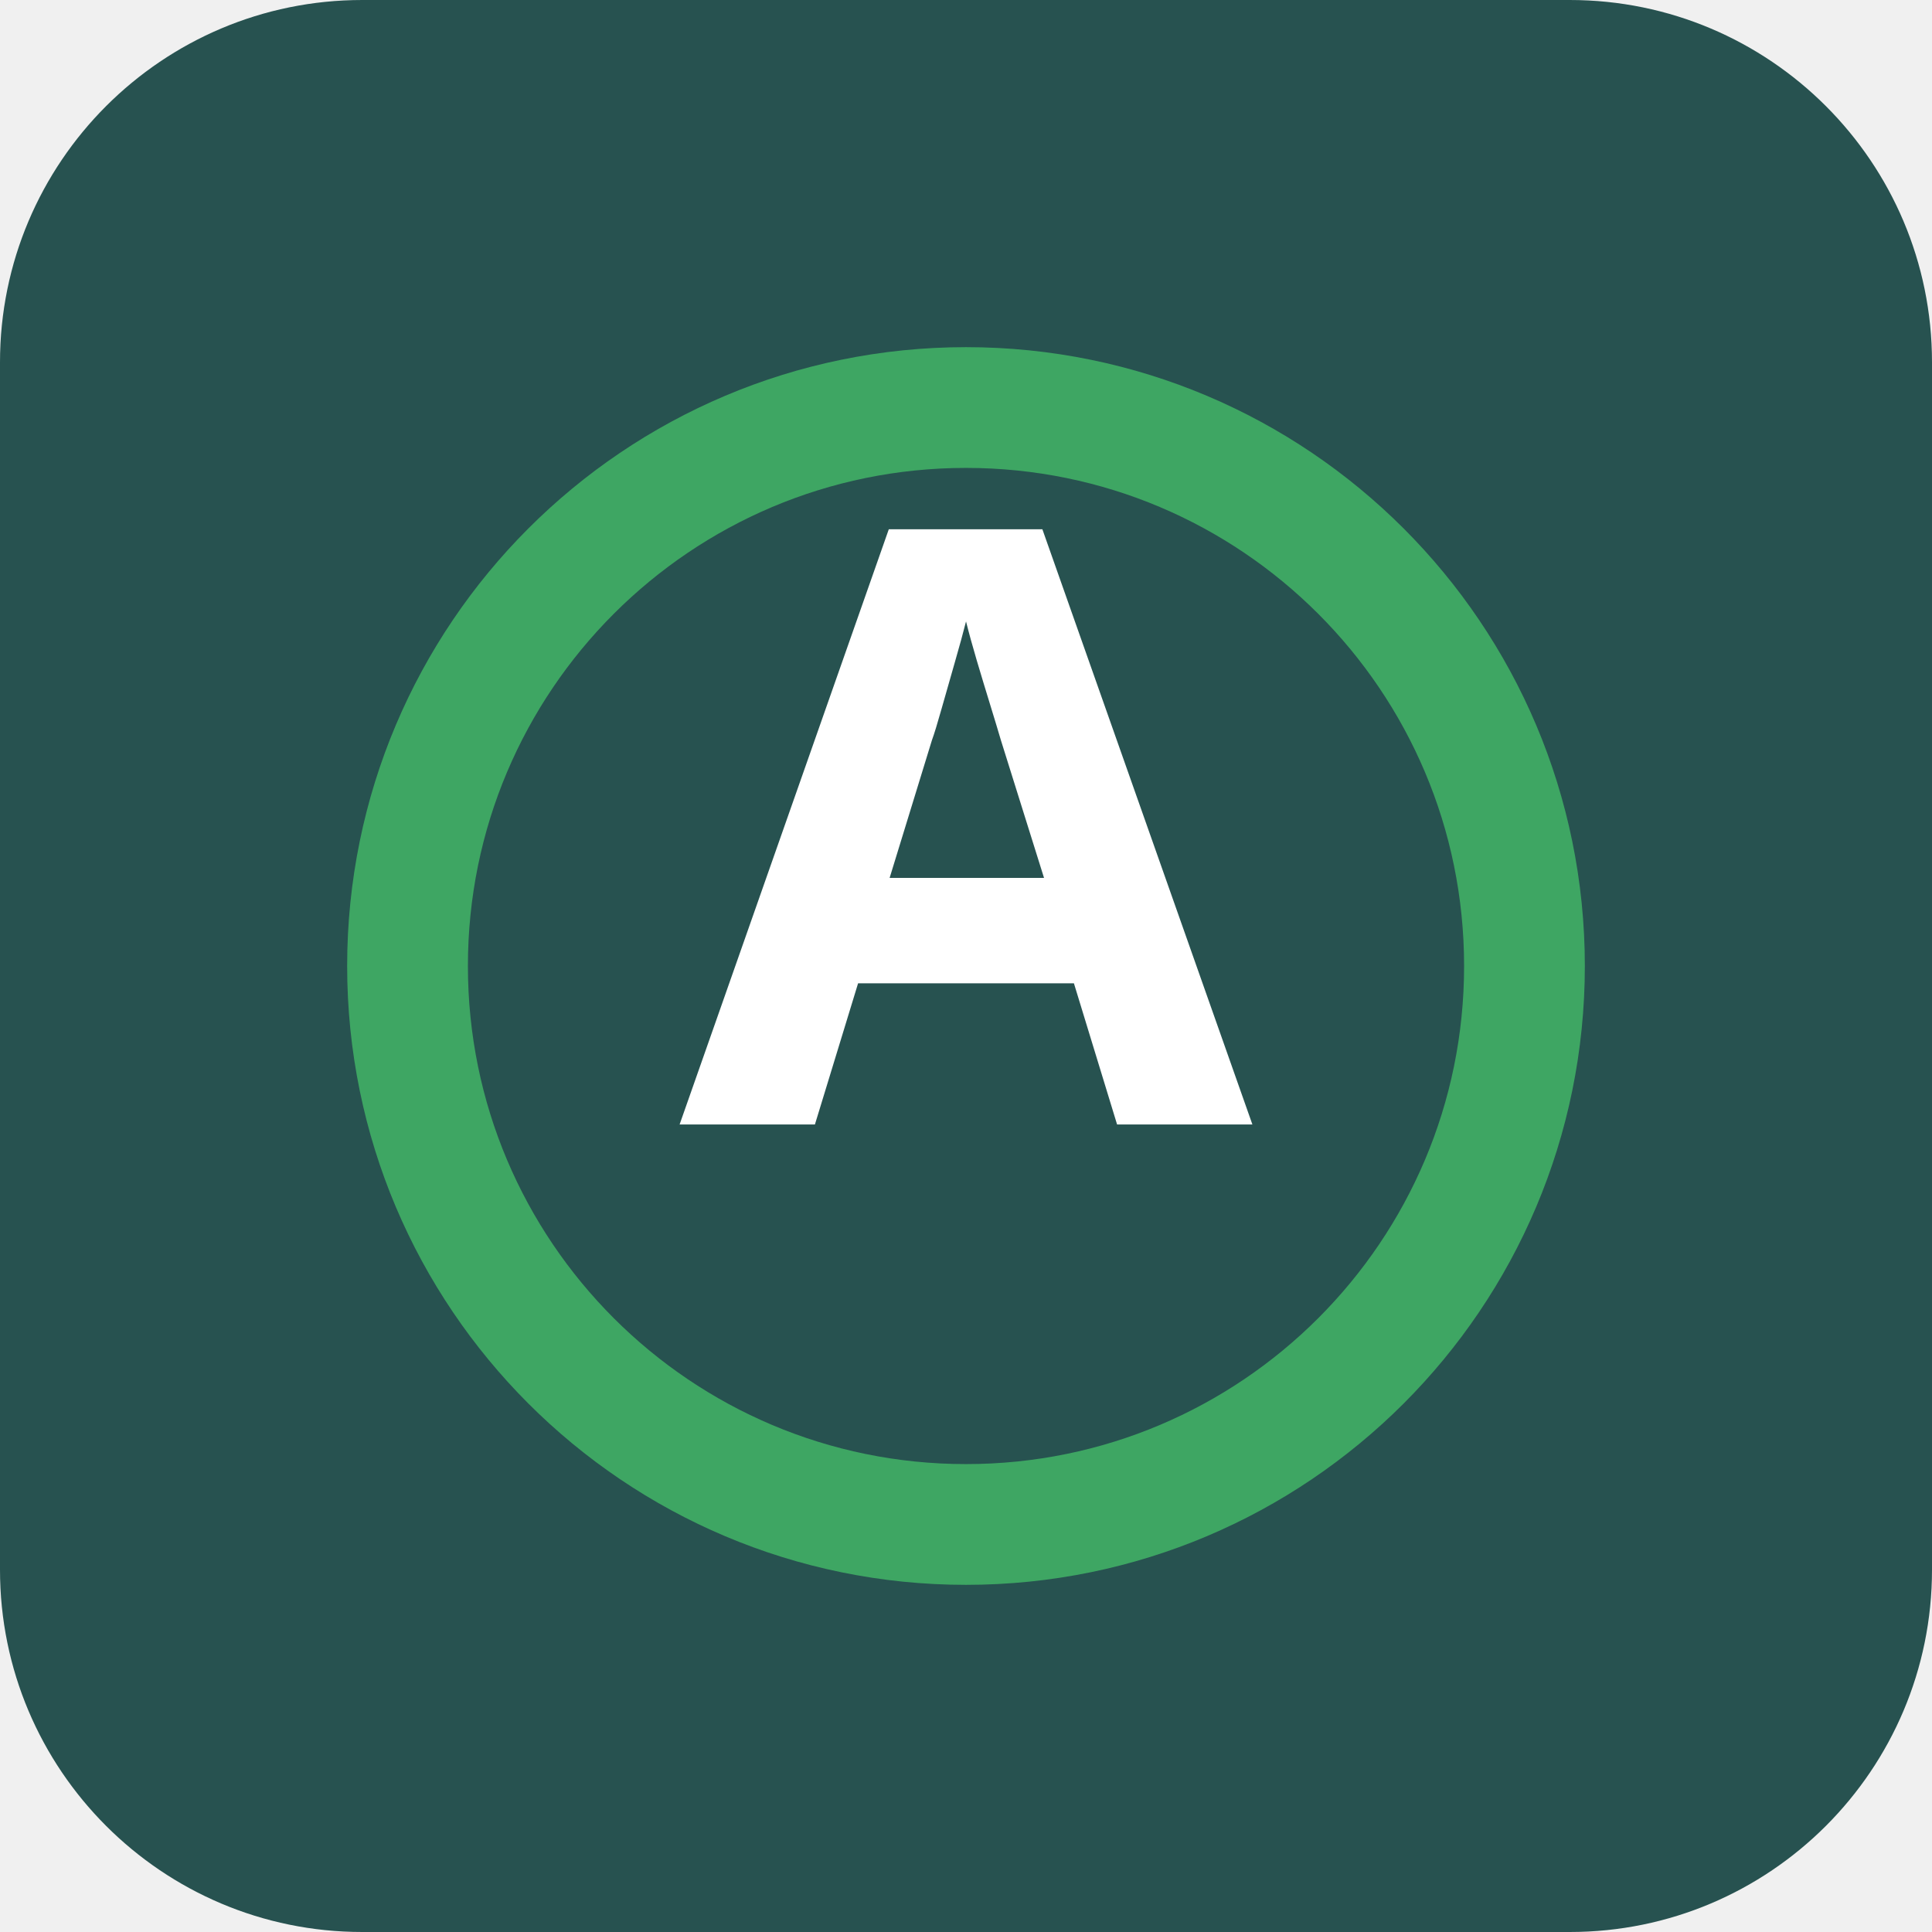
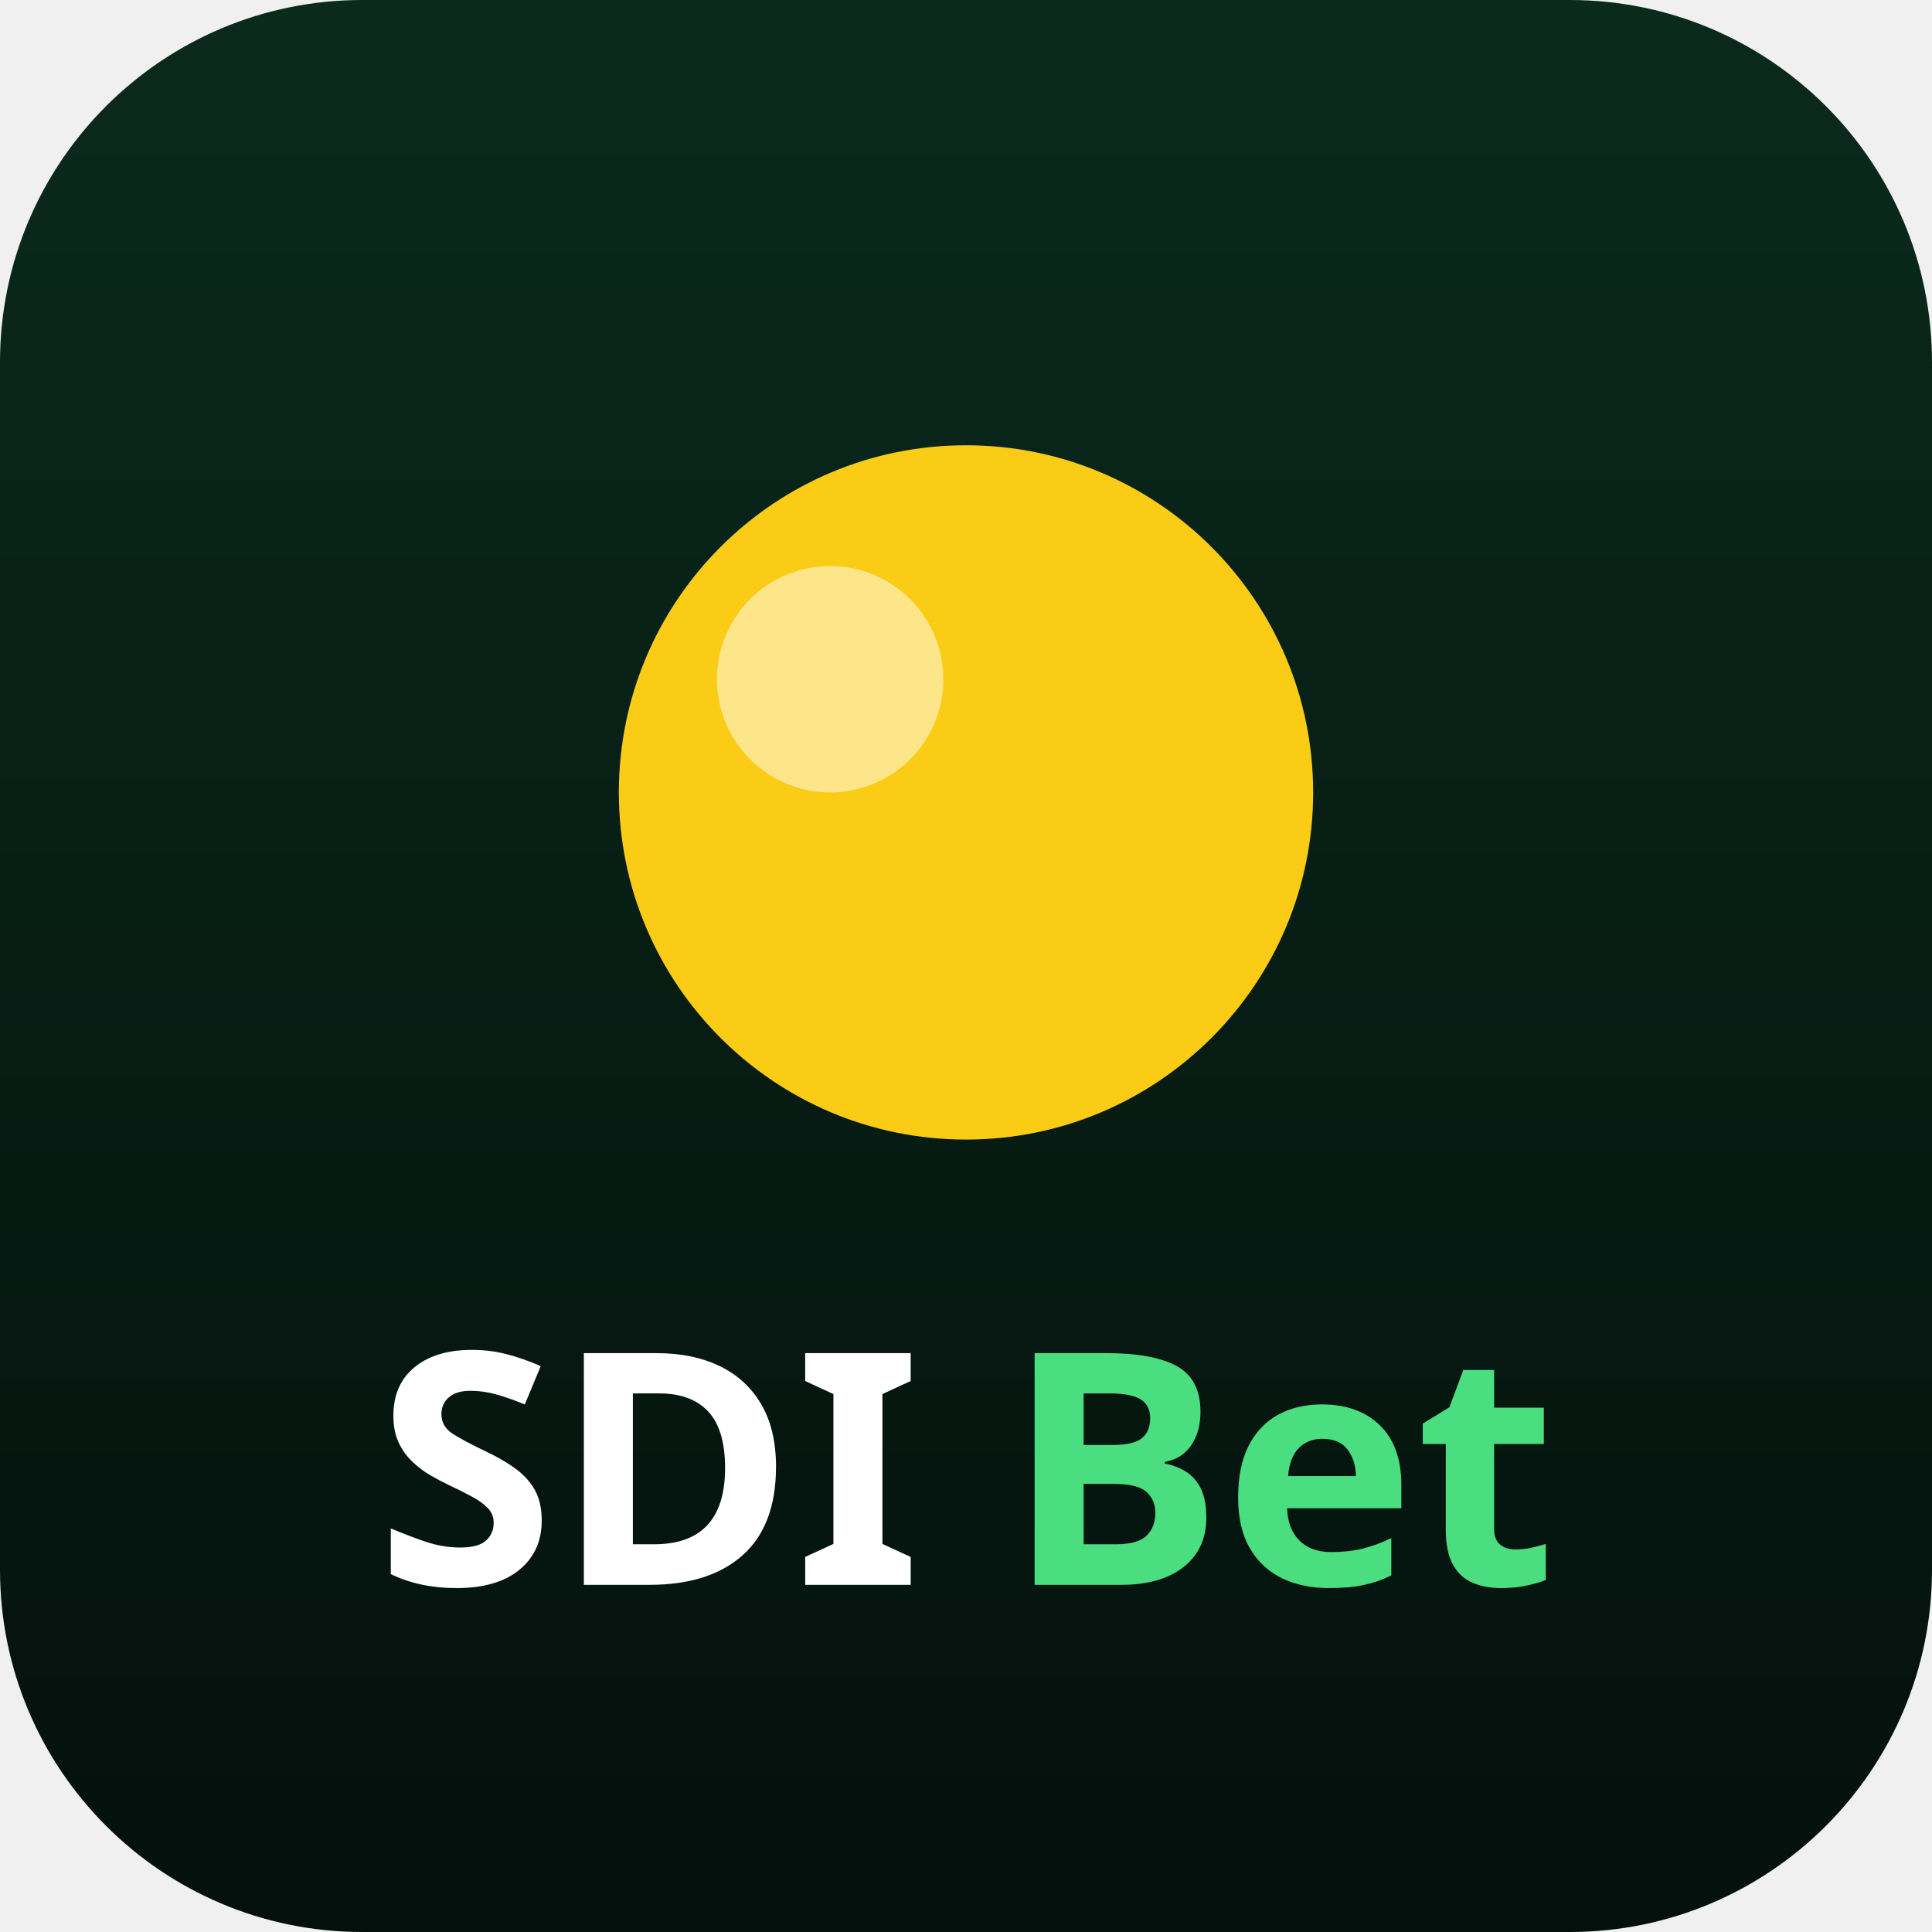
<svg xmlns="http://www.w3.org/2000/svg" viewBox="0 0 512 512" width="512" height="512">
-   <rect width="512" height="512" rx="96" fill="#275250" />
-   <circle cx="256" cy="256" r="148" fill="none" stroke="#3ea663" stroke-width="32" />
-   <text x="256" y="298" font-family="system-ui, sans-serif" font-size="220" font-weight="700" fill="#ffffff" text-anchor="middle">A</text>
+   <defs>
+     <linearGradient id="bg" x1="0" y1="0" x2="0" y2="1">
+       <stop offset="0%" stop-color="#0a2a1c" />
+       <stop offset="100%" stop-color="#04100c" />
+     </linearGradient>
+   </defs>
+   <rect width="512" height="512" rx="96" fill="url(#bg)" />
+   <circle cx="256" cy="210" r="92" fill="#facc15" />
+   <circle cx="220" cy="180" r="30" fill="#fde68a" />
+   <text x="256" y="420" font-family="system-ui, sans-serif" font-size="86" font-weight="800" fill="#ffffff" text-anchor="middle">SDI <tspan fill="#4ade80">Bet</tspan>
+   </text>
</svg>
